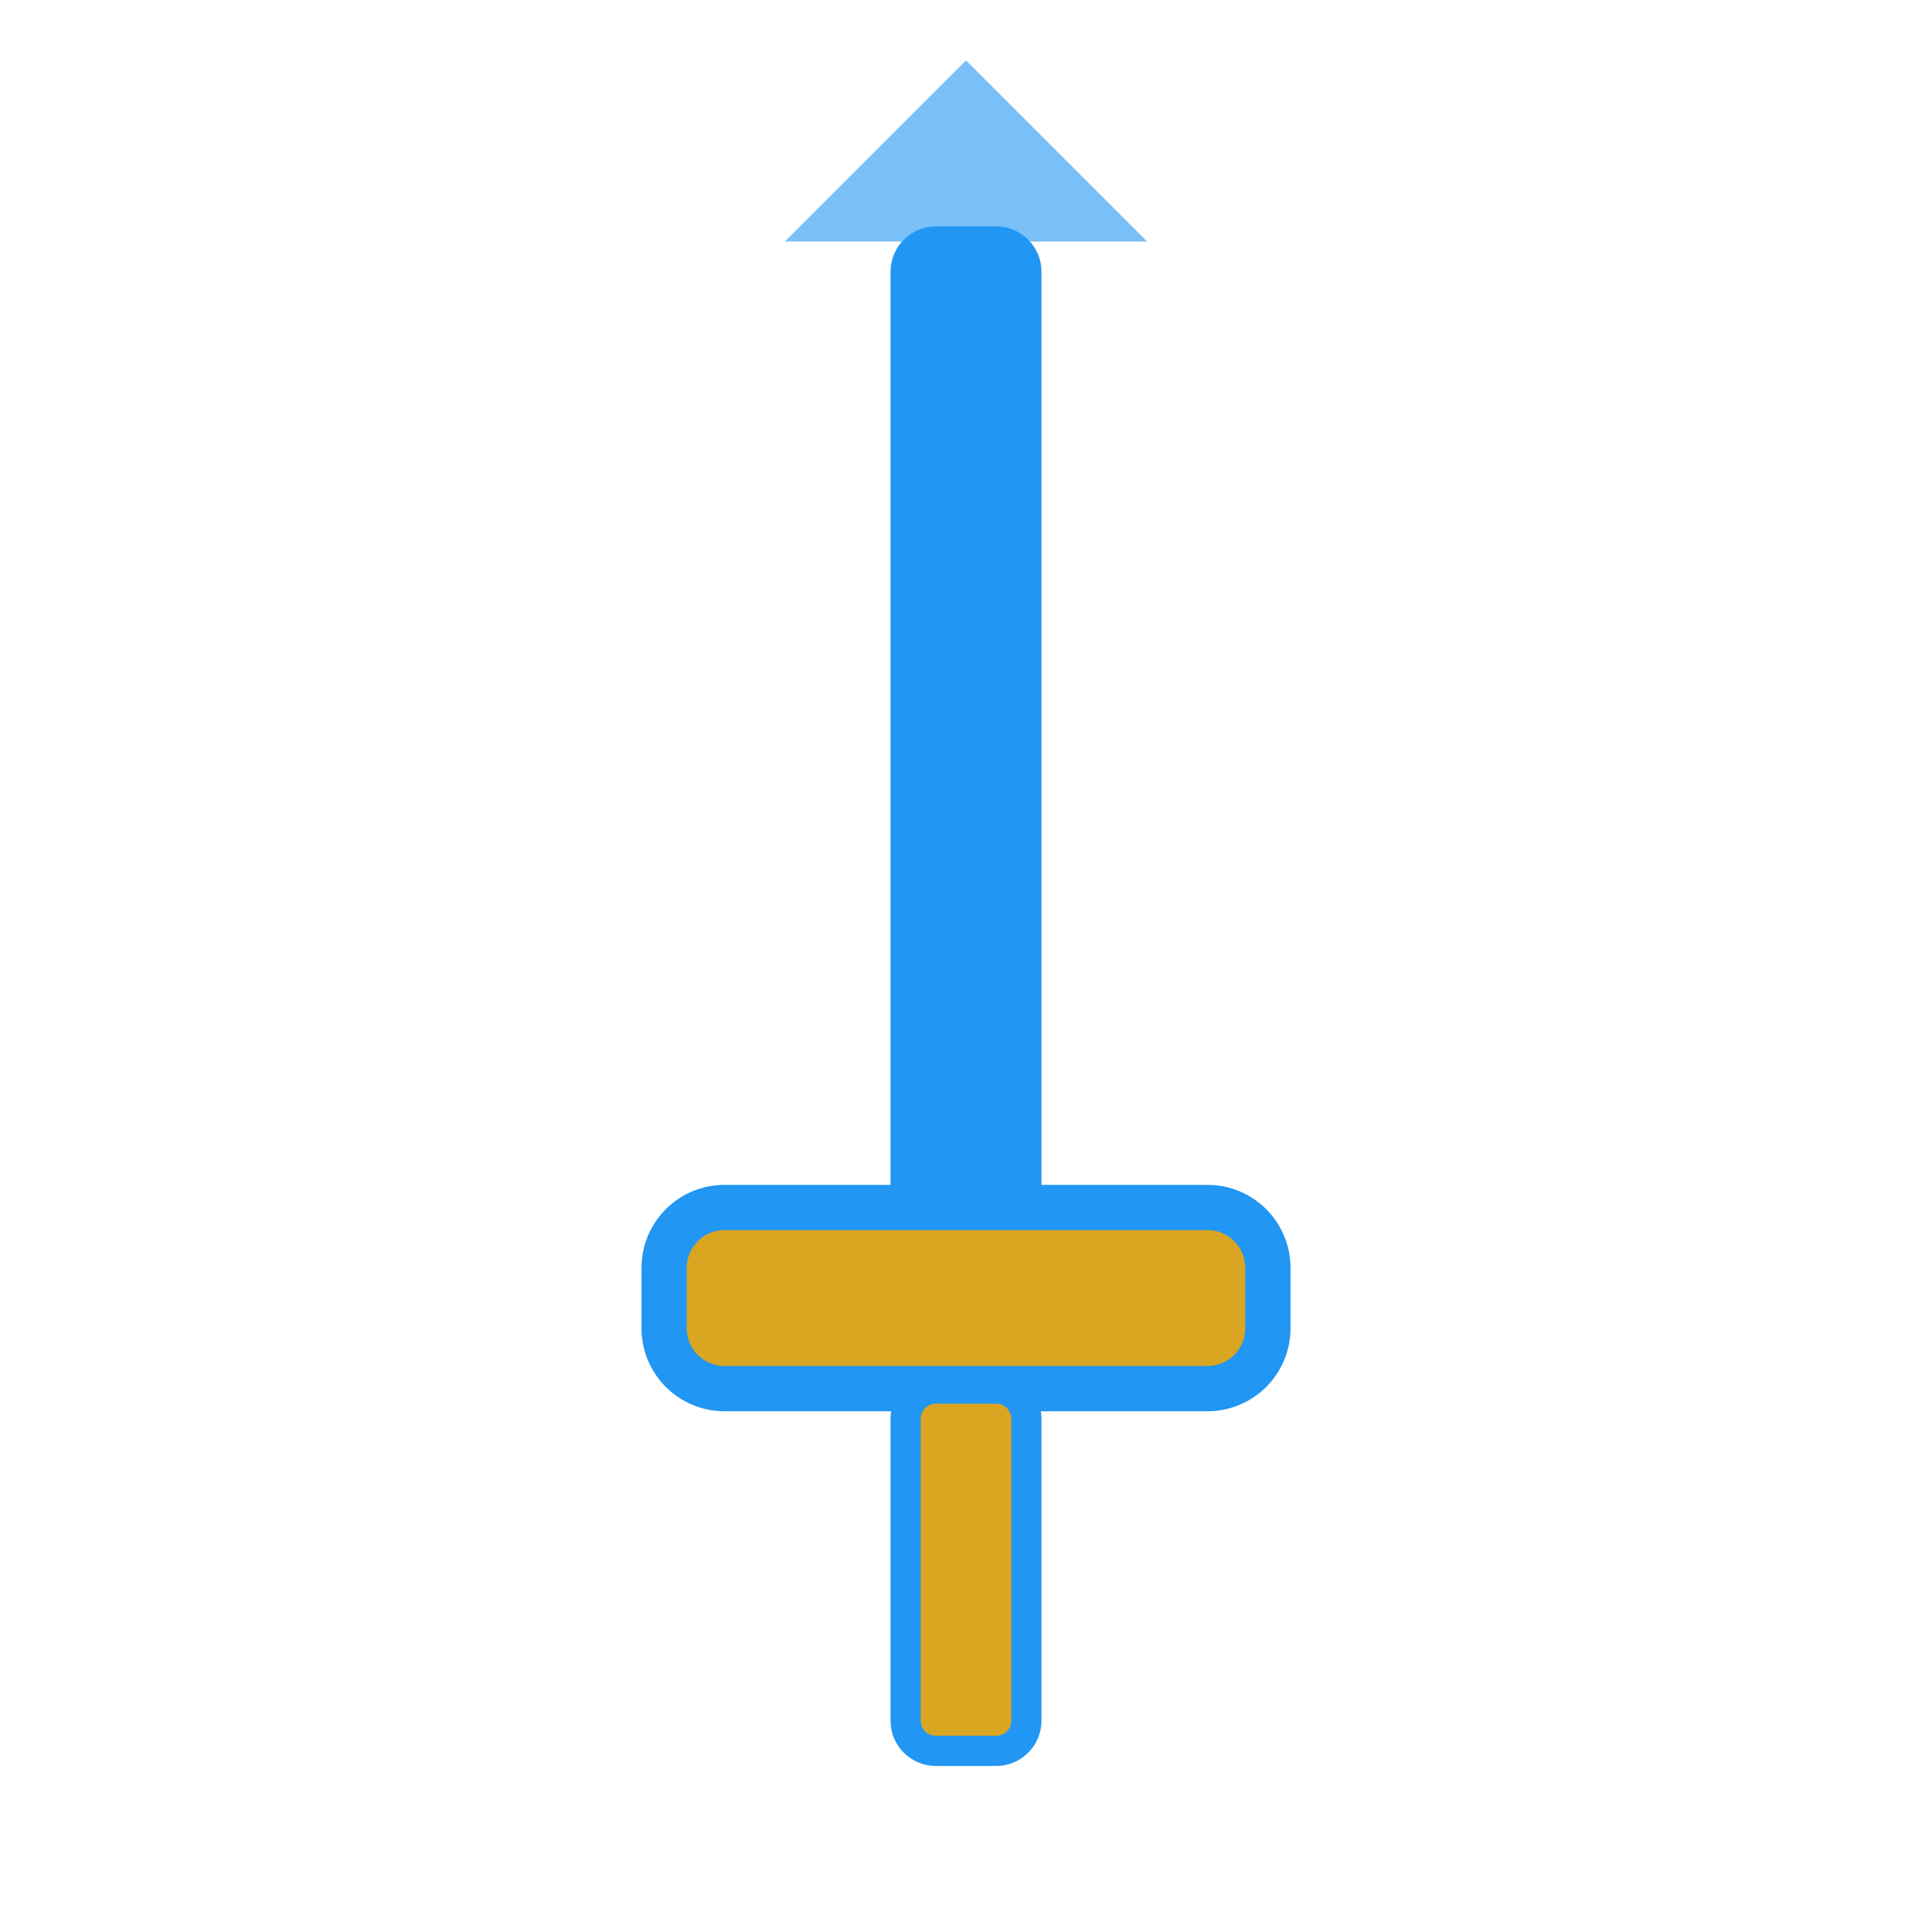
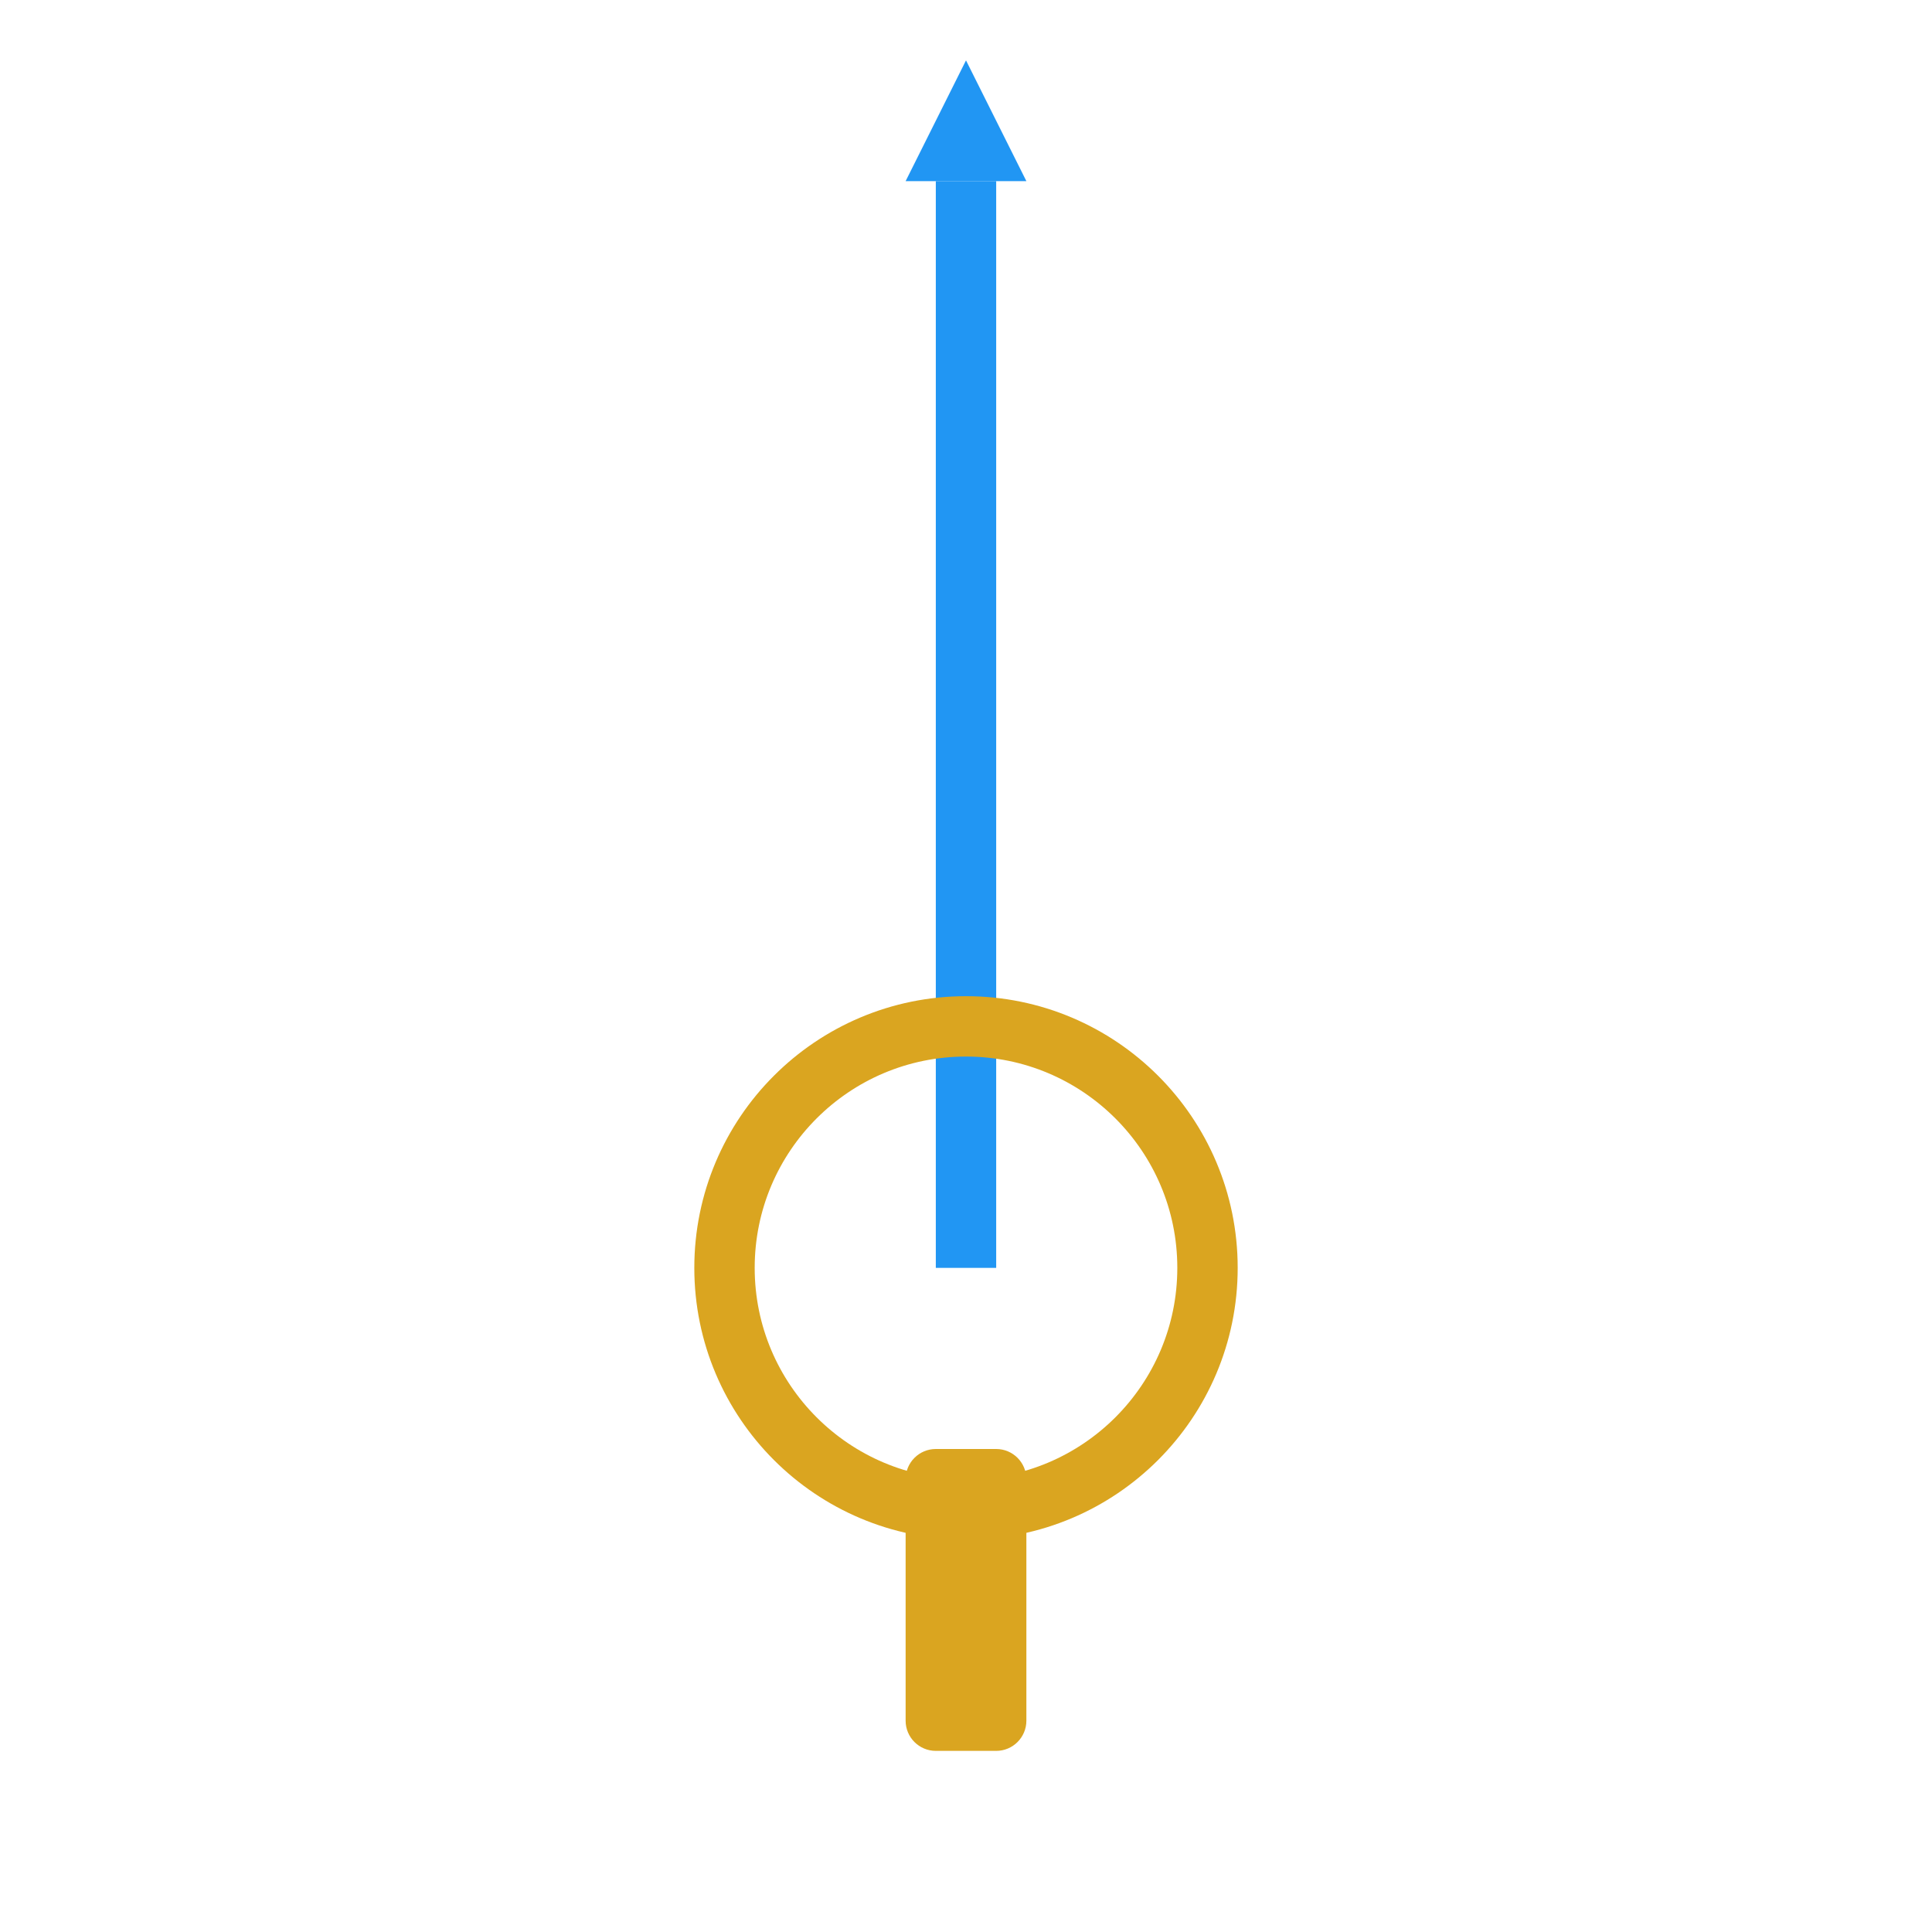
<svg xmlns="http://www.w3.org/2000/svg" viewBox="0 0 64 64">
-   <rect x="30" y="8" width="4" height="36" rx="1" fill="#2196f3" stroke="#2196f3" stroke-width="1" />
-   <rect x="22" y="40" width="20" height="6" rx="2" fill="#daa520" stroke="#2196f3" stroke-width="1.5" />
-   <rect x="30" y="46" width="4" height="12" rx="1" fill="#daa520" stroke="#2196f3" stroke-width="1" />
-   <polygon points="26,8 32,2 38,8" fill="#2196f3" opacity="0.6" />
+   <rect x="31" y="6" width="2" height="36" fill="#2196f3" />
+   <polygon points="30,6 32,2 34,6" fill="#2196f3" />
+   <circle cx="32" cy="42" r="8" fill="none" stroke="#daa520" stroke-width="2" />
+   <rect x="30" y="48" width="4" height="10" rx="1" fill="#daa520" />
</svg>
